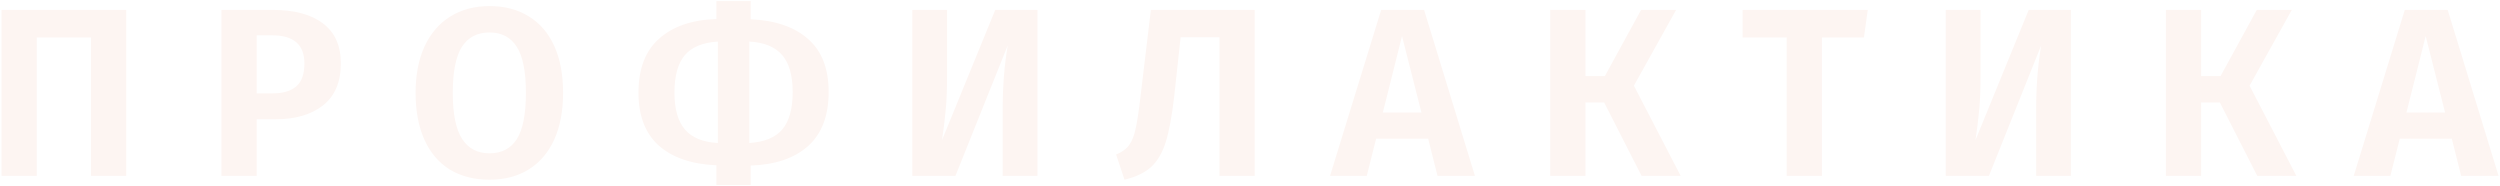
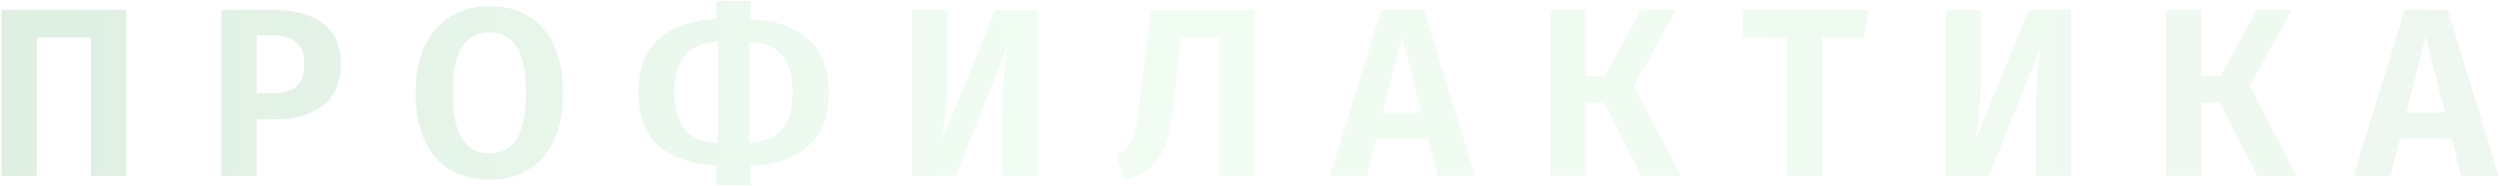
<svg xmlns="http://www.w3.org/2000/svg" width="1251" height="93" viewBox="0 0 1251 93" fill="none">
-   <path d="M71.16 28.96V112H53.52V42.76H26.4V112H8.76V28.96H71.16ZM144.479 28.96C155.279 28.96 163.639 31.2 169.559 35.68C175.559 40.16 178.559 46.84 178.559 55.72C178.559 65 175.599 72 169.679 76.72C163.759 81.36 155.839 83.68 145.919 83.68H136.439V112H118.799V28.96H144.479ZM144.479 70.72C149.599 70.72 153.519 69.56 156.239 67.24C158.959 64.92 160.319 61.08 160.319 55.72C160.319 46.36 154.959 41.68 144.239 41.68H136.439V70.72H144.479ZM252.926 27.04C260.526 27.04 267.086 28.76 272.606 32.2C278.126 35.56 282.366 40.48 285.326 46.96C288.286 53.44 289.766 61.28 289.766 70.48C289.766 79.52 288.286 87.32 285.326 93.88C282.366 100.36 278.126 105.32 272.606 108.76C267.086 112.2 260.526 113.92 252.926 113.92C245.326 113.92 238.726 112.24 233.126 108.88C227.606 105.44 223.366 100.48 220.406 94C217.446 87.44 215.966 79.6 215.966 70.48C215.966 61.52 217.446 53.8 220.406 47.32C223.446 40.76 227.726 35.76 233.246 32.32C238.846 28.8 245.406 27.04 252.926 27.04ZM252.926 40.24C246.846 40.24 242.246 42.64 239.126 47.44C236.086 52.24 234.566 59.92 234.566 70.48C234.566 81.04 236.126 88.72 239.246 93.52C242.366 98.32 246.926 100.72 252.926 100.72C259.006 100.72 263.566 98.36 266.606 93.64C269.646 88.84 271.166 81.12 271.166 70.48C271.166 59.84 269.646 52.16 266.606 47.44C263.566 42.64 259.006 40.24 252.926 40.24ZM422.655 70C422.655 81.92 419.215 90.96 412.335 97.12C405.455 103.2 395.895 106.44 383.655 106.84V116.56H366.495V106.72C354.095 106.16 344.495 102.88 337.695 96.88C330.895 90.8 327.495 81.96 327.495 70.36C327.495 58.44 330.935 49.44 337.815 43.36C344.695 37.2 354.255 33.92 366.495 33.52V24.52H383.655V33.64C396.055 34.2 405.655 37.52 412.455 43.6C419.255 49.6 422.655 58.4 422.655 70ZM382.935 95.56C390.535 95.08 396.055 92.8 399.495 88.72C402.935 84.64 404.655 78.4 404.655 70C404.655 61.76 402.895 55.6 399.375 51.52C395.855 47.44 390.375 45.2 382.935 44.8V95.56ZM345.495 70.36C345.495 78.6 347.255 84.76 350.775 88.84C354.295 92.92 359.775 95.16 367.215 95.56V44.8C359.615 45.28 354.095 47.56 350.655 51.64C347.215 55.72 345.495 61.96 345.495 70.36ZM527.142 112H509.742V78.64C509.742 67.28 510.582 56.64 512.262 46.72L486.102 112H464.502V28.96H481.902V62.68C481.902 69.4 481.662 75 481.182 79.48C480.782 83.88 480.182 88.76 479.382 94.12L506.022 28.96H527.142V112ZM635.858 28.96V112H618.218V42.64H598.778L595.538 72.52C594.418 82.12 593.018 89.64 591.338 95.08C589.658 100.44 587.218 104.6 584.018 107.56C580.818 110.44 576.378 112.56 570.698 113.92L566.498 101.32C569.458 100.12 571.618 98.56 572.978 96.64C574.418 94.72 575.498 92.04 576.218 88.6C577.018 85.16 577.858 79.64 578.738 72.04L583.898 28.96H635.858ZM727.328 112L722.648 93.4H696.608L691.928 112H673.568L699.128 28.96H720.608L746.048 112H727.328ZM699.968 80.32H719.288L709.568 42.04L699.968 80.32ZM846.721 28.96L825.601 66.88L849.001 112H829.441L810.721 75.28H801.361V112H783.721V28.96H801.361V62.08H811.081L829.201 28.96H846.721ZM942.629 28.96L940.709 42.76H919.709V112H902.069V42.76H879.989V28.96H942.629ZM1044.29 112H1026.89V78.64C1026.89 67.28 1027.73 56.64 1029.41 46.72L1003.25 112H981.651V28.96H999.051V62.68C999.051 69.4 998.811 75 998.331 79.48C997.931 83.88 997.331 88.76 996.531 94.12L1023.17 28.96H1044.29V112ZM1154.81 28.96L1133.69 66.88L1157.09 112H1137.53L1118.81 75.28H1109.45V112H1091.81V28.96H1109.45V62.08H1119.17L1137.29 28.96H1154.81ZM1239.56 112L1234.88 93.4H1208.83L1204.15 112H1185.8L1211.35 28.96H1232.83L1258.28 112H1239.56ZM1212.19 80.32H1231.52L1221.8 42.04L1212.19 80.32Z" transform="translate(-8 -24)" fill="#FDF5F2" />
+   <path d="M71.16 28.96V112H53.52V42.76H26.4V112H8.76V28.96H71.16ZM144.479 28.96C155.279 28.96 163.639 31.2 169.559 35.68C175.559 40.16 178.559 46.84 178.559 55.72C178.559 65 175.599 72 169.679 76.72C163.759 81.36 155.839 83.68 145.919 83.68H136.439V112H118.799V28.96H144.479ZM144.479 70.72C149.599 70.72 153.519 69.56 156.239 67.24C158.959 64.92 160.319 61.08 160.319 55.72C160.319 46.36 154.959 41.68 144.239 41.68H136.439V70.72H144.479ZM252.926 27.04C260.526 27.04 267.086 28.76 272.606 32.2C278.126 35.56 282.366 40.48 285.326 46.96C288.286 53.44 289.766 61.28 289.766 70.48C289.766 79.52 288.286 87.32 285.326 93.88C282.366 100.36 278.126 105.32 272.606 108.76C267.086 112.2 260.526 113.92 252.926 113.92C245.326 113.92 238.726 112.24 233.126 108.88C227.606 105.44 223.366 100.48 220.406 94C217.446 87.44 215.966 79.6 215.966 70.48C215.966 61.52 217.446 53.8 220.406 47.32C223.446 40.76 227.726 35.76 233.246 32.32C238.846 28.8 245.406 27.04 252.926 27.04ZM252.926 40.24C246.846 40.24 242.246 42.64 239.126 47.44C236.086 52.24 234.566 59.92 234.566 70.48C234.566 81.04 236.126 88.72 239.246 93.52C242.366 98.32 246.926 100.72 252.926 100.72C259.006 100.72 263.566 98.36 266.606 93.64C269.646 88.84 271.166 81.12 271.166 70.48C271.166 59.84 269.646 52.16 266.606 47.44C263.566 42.64 259.006 40.24 252.926 40.24ZM422.655 70C422.655 81.92 419.215 90.96 412.335 97.12C405.455 103.2 395.895 106.44 383.655 106.84V116.56H366.495V106.72C354.095 106.16 344.495 102.88 337.695 96.88C330.895 90.8 327.495 81.96 327.495 70.36C327.495 58.44 330.935 49.44 337.815 43.36C344.695 37.2 354.255 33.92 366.495 33.52V24.52H383.655V33.64C396.055 34.2 405.655 37.52 412.455 43.6C419.255 49.6 422.655 58.4 422.655 70ZM382.935 95.56C390.535 95.08 396.055 92.8 399.495 88.72C402.935 84.64 404.655 78.4 404.655 70C404.655 61.76 402.895 55.6 399.375 51.52C395.855 47.44 390.375 45.2 382.935 44.8V95.56ZM345.495 70.36C345.495 78.6 347.255 84.76 350.775 88.84C354.295 92.92 359.775 95.16 367.215 95.56V44.8C359.615 45.28 354.095 47.56 350.655 51.64C347.215 55.72 345.495 61.96 345.495 70.36ZM527.142 112H509.742V78.64C509.742 67.28 510.582 56.64 512.262 46.72L486.102 112H464.502V28.96H481.902V62.68C481.902 69.4 481.662 75 481.182 79.48C480.782 83.88 480.182 88.76 479.382 94.12L506.022 28.96H527.142V112ZM635.858 28.96V112H618.218V42.64H598.778L595.538 72.52C594.418 82.12 593.018 89.64 591.338 95.08C589.658 100.44 587.218 104.6 584.018 107.56C580.818 110.44 576.378 112.56 570.698 113.92L566.498 101.32C569.458 100.12 571.618 98.56 572.978 96.64C574.418 94.72 575.498 92.04 576.218 88.6C577.018 85.16 577.858 79.64 578.738 72.04L583.898 28.96H635.858ZM727.328 112L722.648 93.4H696.608L691.928 112H673.568L699.128 28.96H720.608L746.048 112H727.328ZM699.968 80.32H719.288L709.568 42.04L699.968 80.32ZM846.721 28.96L825.601 66.88L849.001 112H829.441L810.721 75.28H801.361V112H783.721V28.96H801.361V62.08H811.081L829.201 28.96H846.721ZM942.629 28.96L940.709 42.76H919.709V112H902.069V42.76H879.989V28.96H942.629ZM1044.29 112H1026.89V78.64C1026.89 67.28 1027.73 56.64 1029.41 46.72L1003.25 112H981.651V28.96H999.051V62.68C999.051 69.4 998.811 75 998.331 79.48C997.931 83.88 997.331 88.76 996.531 94.12L1023.17 28.96H1044.29V112ZM1154.81 28.96L1133.69 66.88L1157.09 112H1137.53L1118.81 75.28H1109.45V112H1091.81V28.96H1109.45V62.08H1119.17L1137.29 28.96H1154.81ZM1239.56 112L1234.88 93.4H1208.83L1204.15 112H1185.8L1211.35 28.96H1232.83L1258.28 112H1239.56ZM1212.19 80.32H1231.52L1221.8 42.04L1212.19 80.32Z" transform="translate(-8 -24)" fill="url(#paint0_linear)" />
+   <defs>
+     <linearGradient id="paint0_linear" x2="1" gradientUnits="userSpaceOnUse" gradientTransform="matrix(1206 9.00004 -80.5004 10787 83.2502 -5321.5)">
+       <stop stop-color="#DFEFE2" />
+       <stop offset="0.403" stop-color="#F1FDF3" />
+       <stop offset="1" stop-color="#EEF8F0" />
+     </linearGradient>
+   </defs>
</svg>
